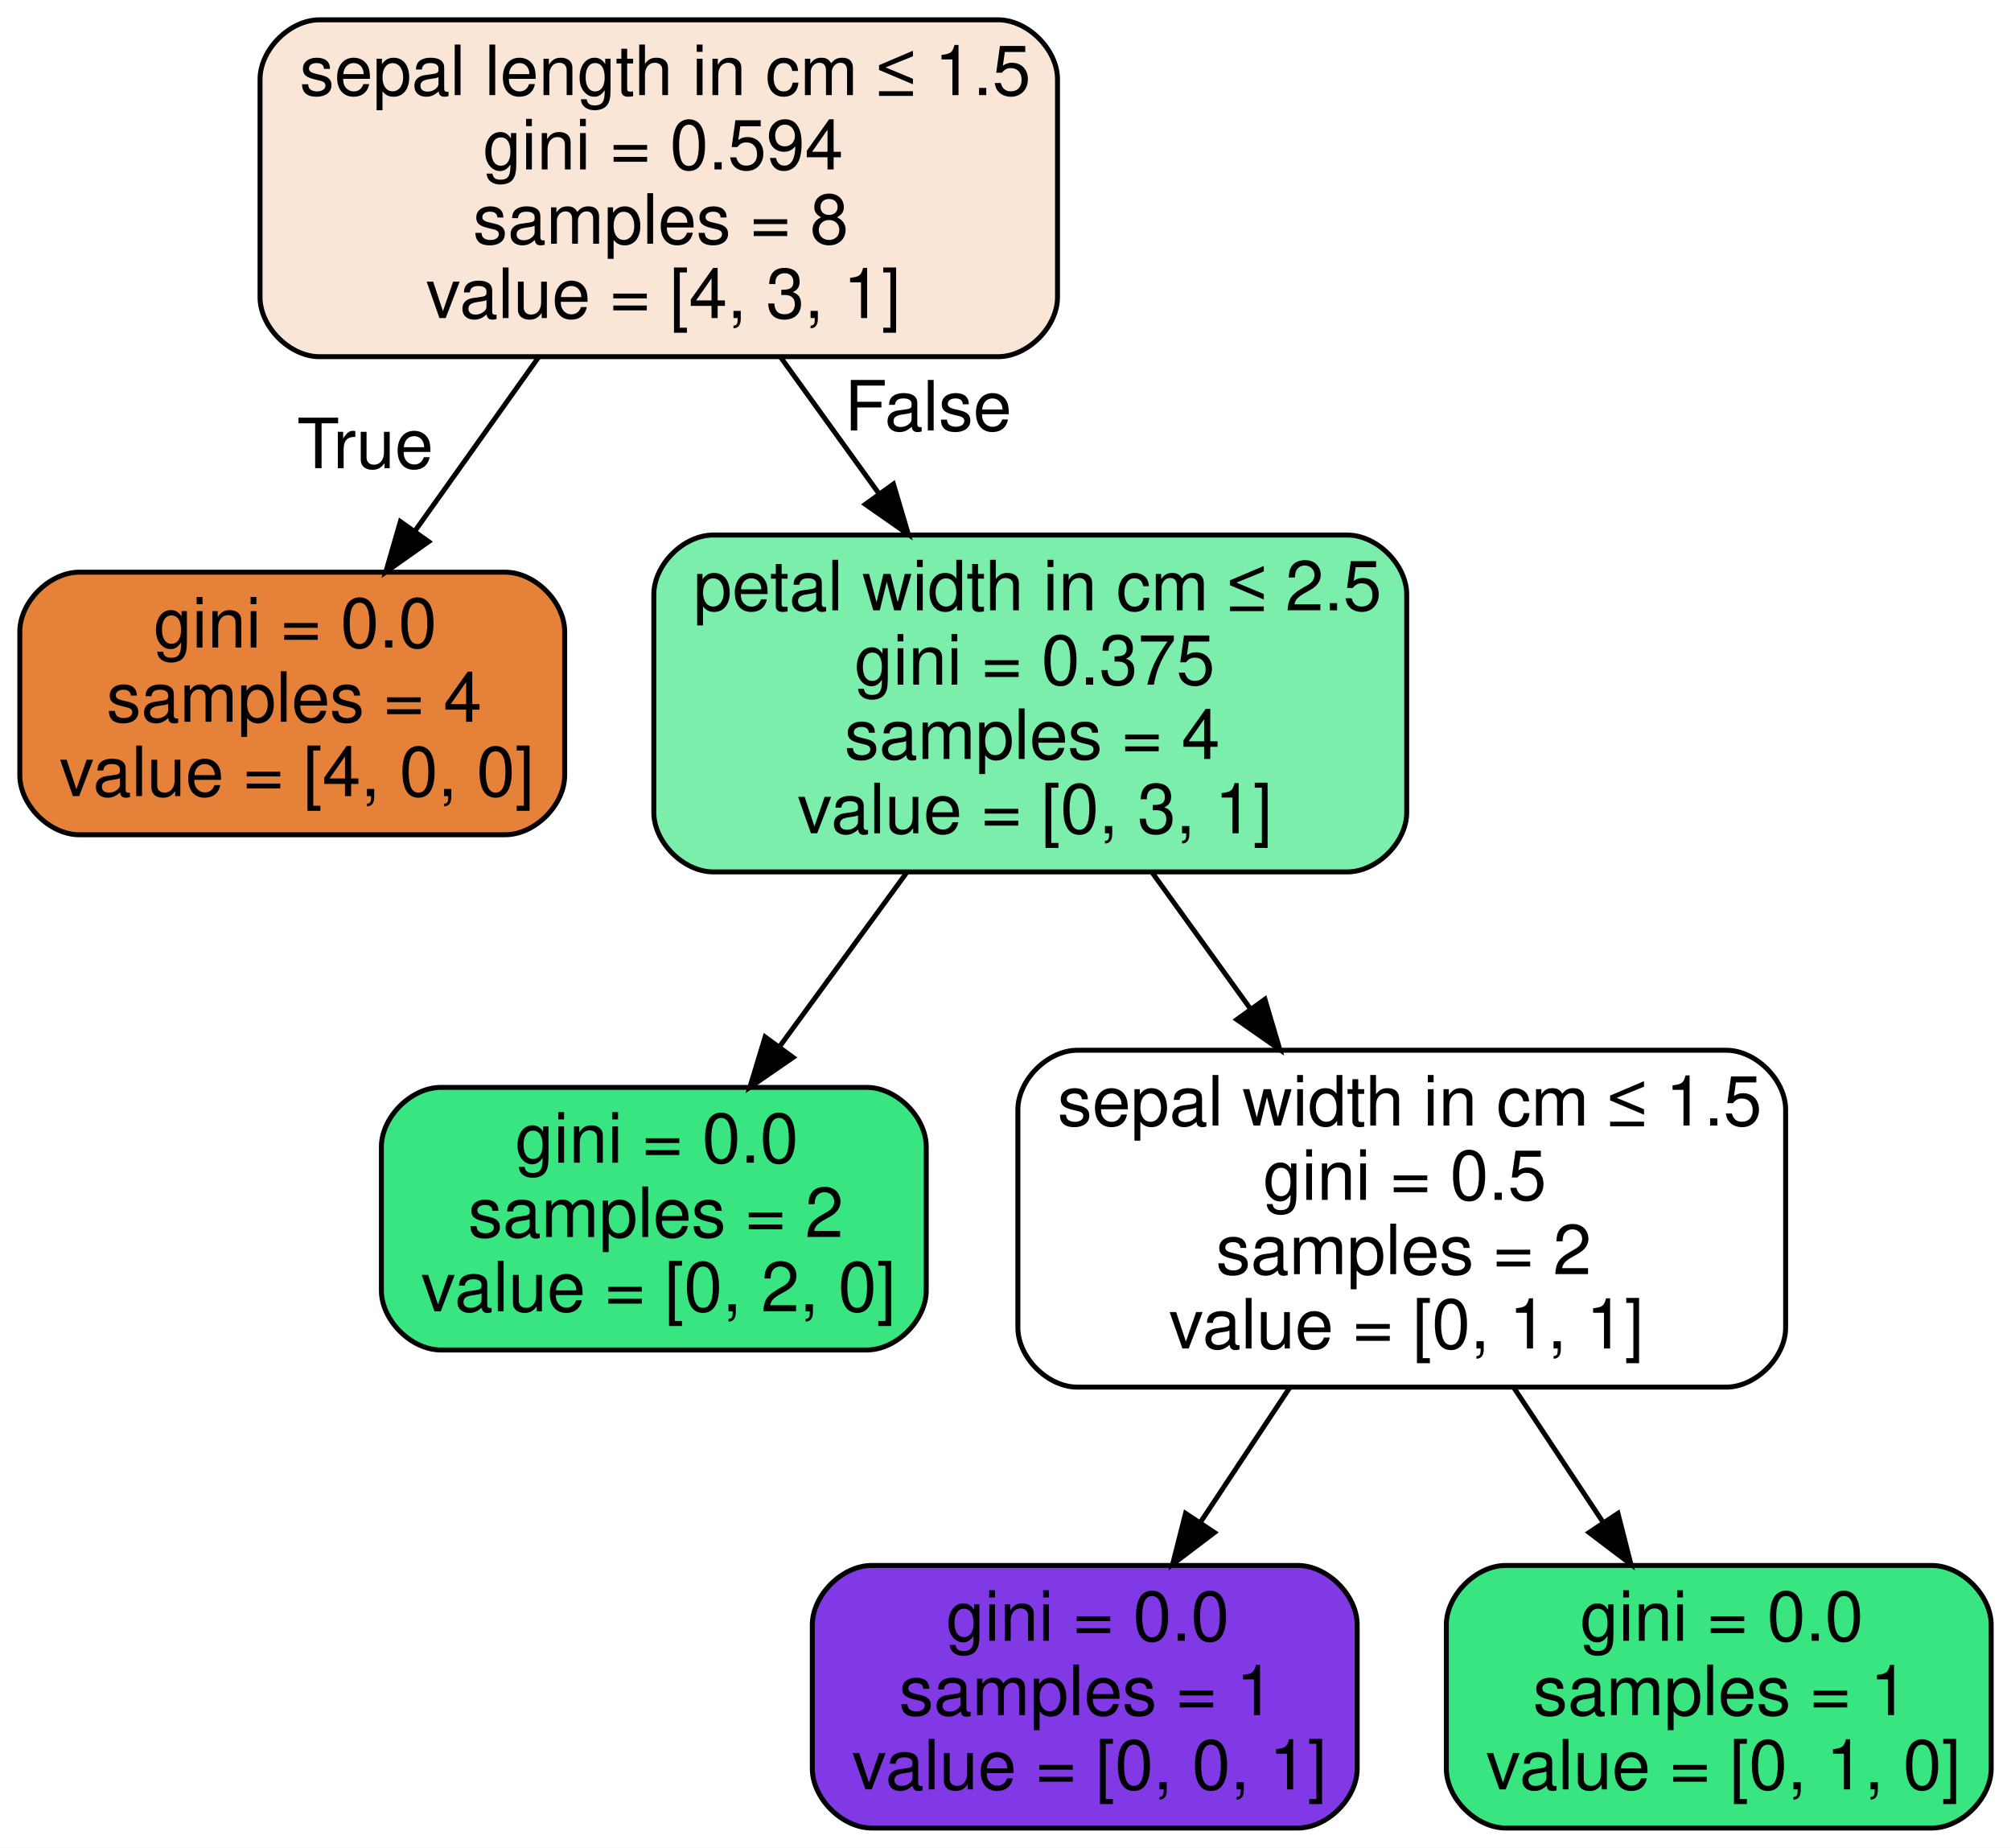
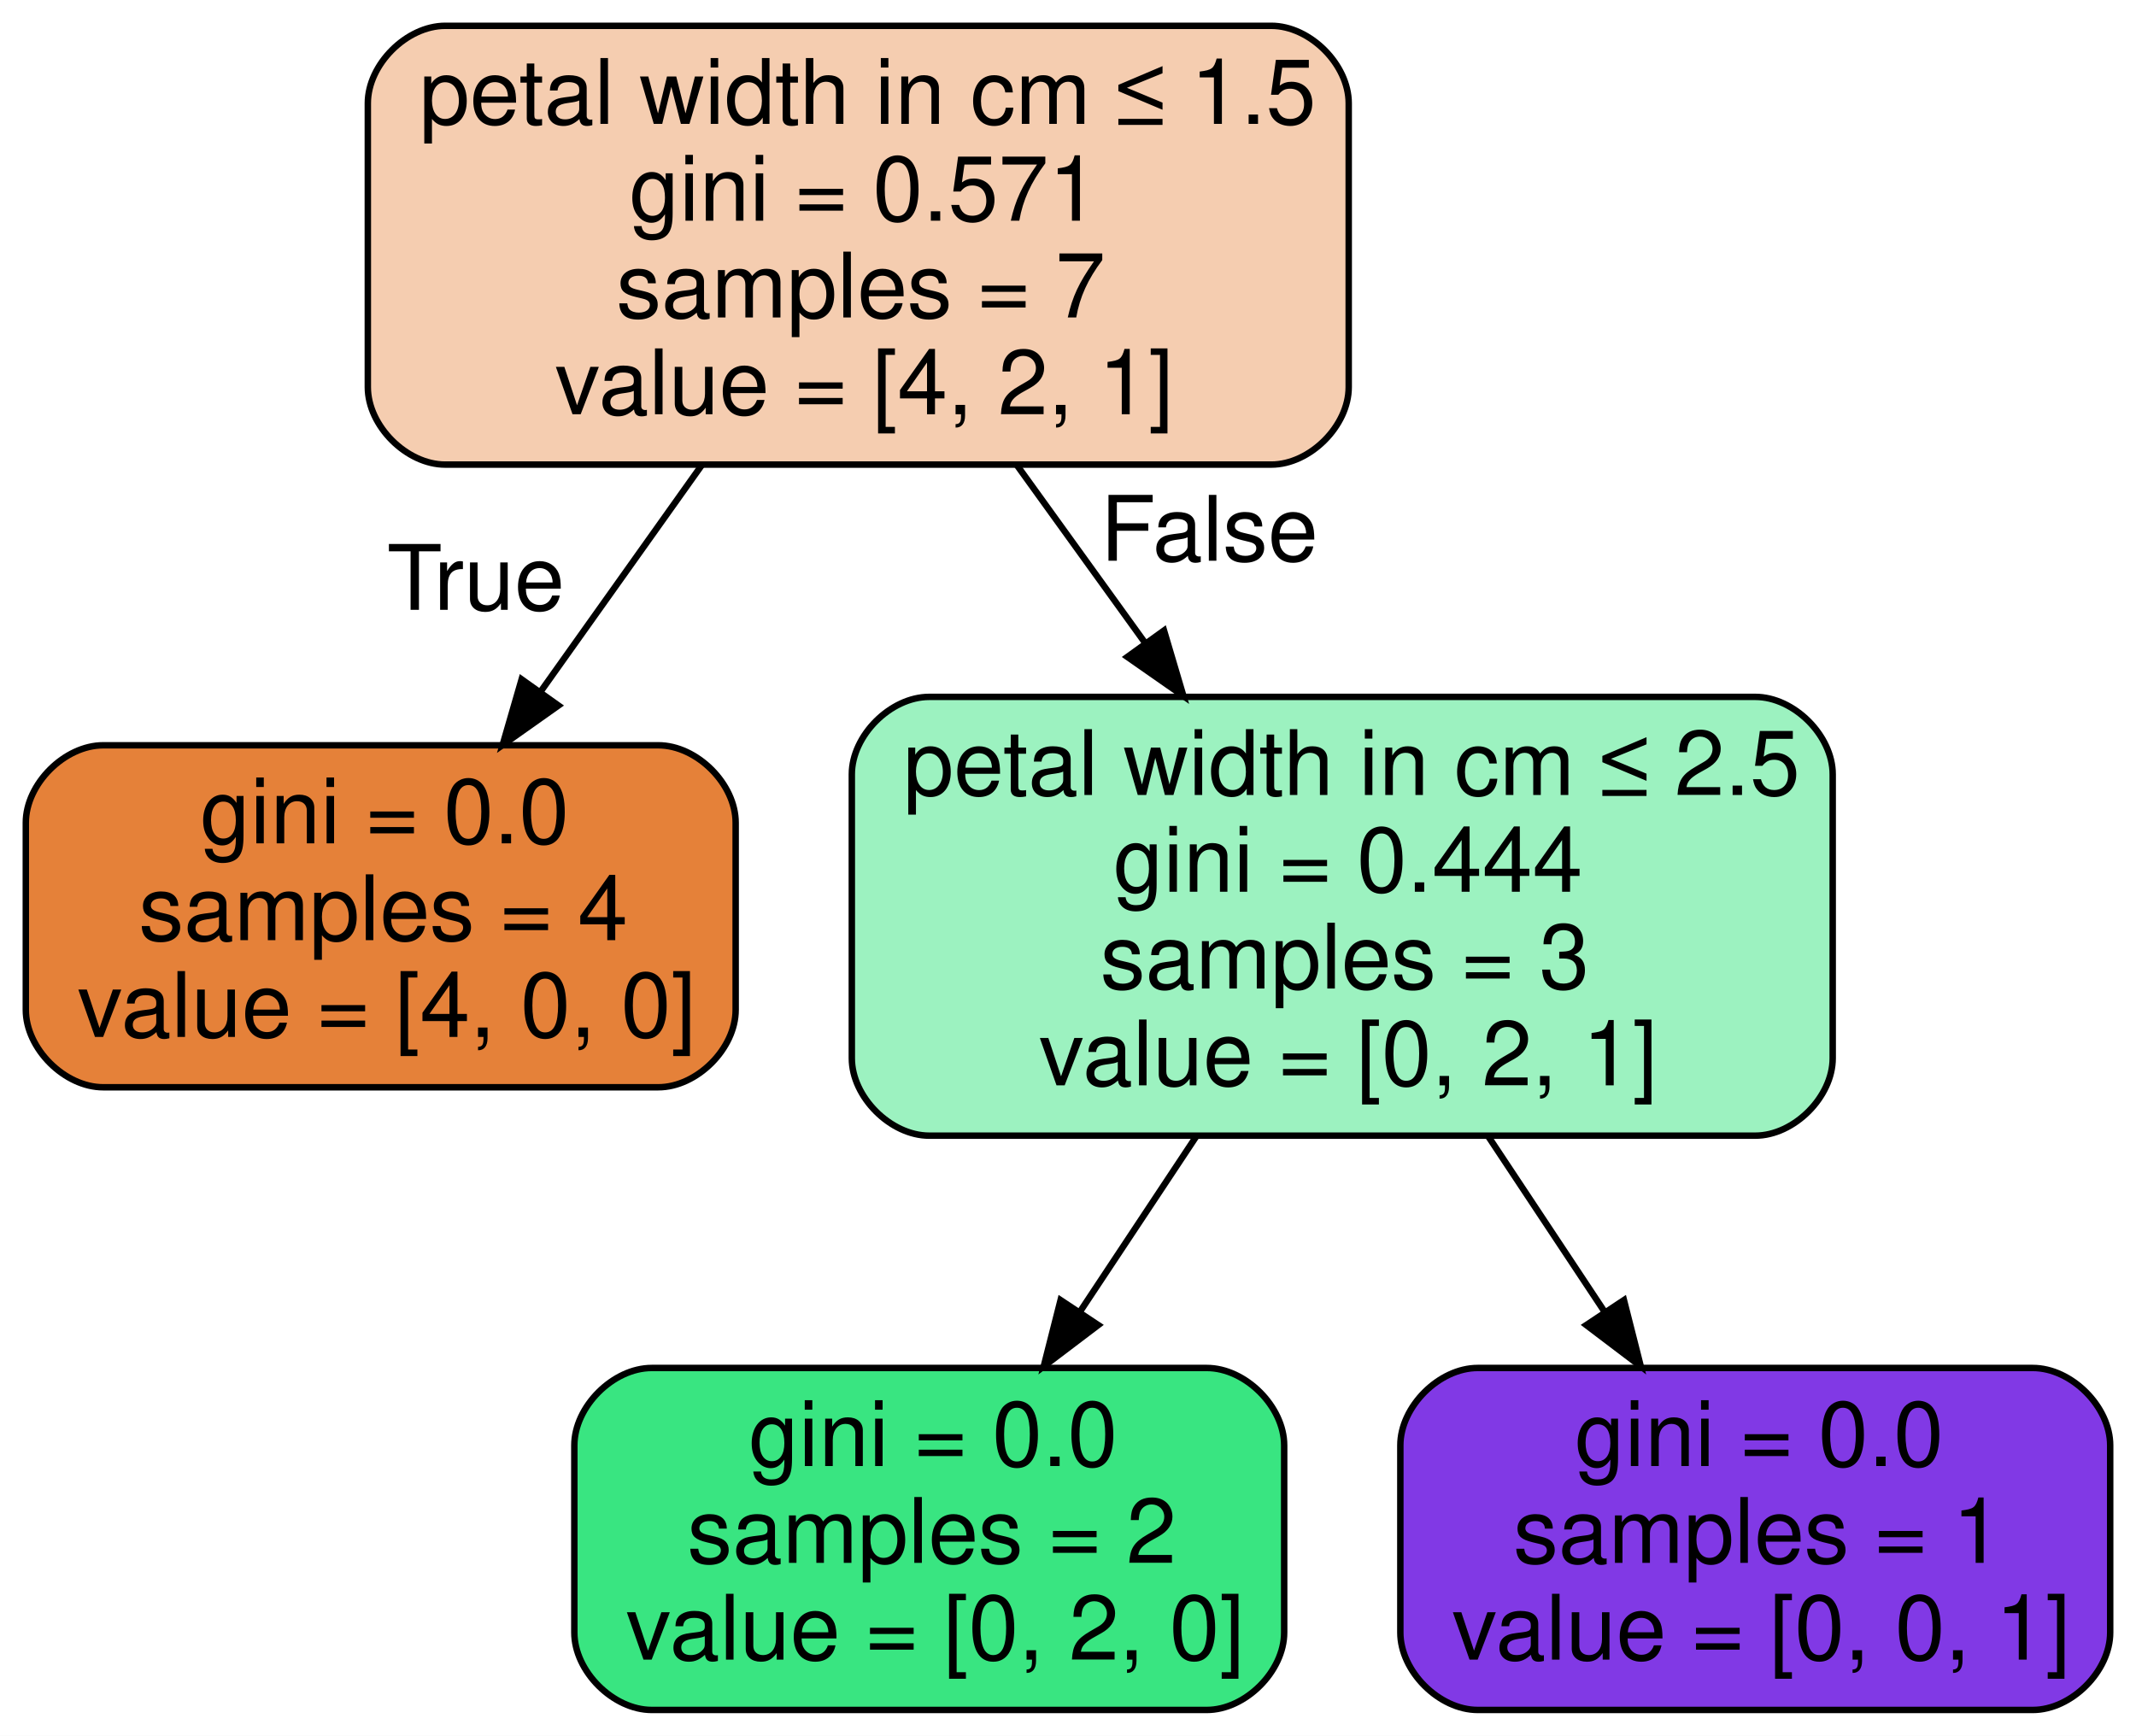
- <svg xmlns="http://www.w3.org/2000/svg" width="406pt" height="373pt" viewBox="0.00 0.00 406.00 373.00">
-   <g id="graph0" class="graph" transform="scale(1 1) rotate(0) translate(4 369)">
-     <polygon fill="#ffffff" stroke="transparent" points="-4,4 -4,-369 402,-369 402,4 -4,4" />
+ <svg xmlns="http://www.w3.org/2000/svg" width="331pt" height="269pt" viewBox="0.00 0.00 331.00 269.00">
+   <g id="graph0" class="graph" transform="scale(1 1) rotate(0) translate(4 265)">
+     <polygon fill="#ffffff" stroke="transparent" points="-4,4 -4,-265 327,-265 327,4 -4,4" />
    <g id="node1" class="node">
-       <path fill="#fae6d7" stroke="#000000" d="M197.5,-365C197.5,-365 60.5,-365 60.5,-365 54.5,-365 48.5,-359 48.5,-353 48.5,-353 48.5,-309 48.5,-309 48.5,-303 54.5,-297 60.5,-297 60.5,-297 197.5,-297 197.5,-297 203.5,-297 209.5,-303 209.5,-309 209.5,-309 209.5,-353 209.5,-353 209.5,-359 203.5,-365 197.5,-365" />
-       <text text-anchor="start" x="56.5" y="-349.8" font-family="Helvetica,sans-Serif" font-size="14.00" fill="#000000">sepal length in cm ≤ 1.5</text>
-       <text text-anchor="start" x="93.5" y="-334.8" font-family="Helvetica,sans-Serif" font-size="14.00" fill="#000000">gini = 0.594</text>
-       <text text-anchor="start" x="91.5" y="-319.8" font-family="Helvetica,sans-Serif" font-size="14.00" fill="#000000">samples = 8</text>
-       <text text-anchor="start" x="82" y="-304.8" font-family="Helvetica,sans-Serif" font-size="14.00" fill="#000000">value = [4, 3, 1]</text>
+       <path fill="#f5cdb0" stroke="#000000" d="M193,-261C193,-261 65,-261 65,-261 59,-261 53,-255 53,-249 53,-249 53,-205 53,-205 53,-199 59,-193 65,-193 65,-193 193,-193 193,-193 199,-193 205,-199 205,-205 205,-205 205,-249 205,-249 205,-255 199,-261 193,-261" />
+       <text text-anchor="start" x="61" y="-245.8" font-family="Helvetica,sans-Serif" font-size="14.00" fill="#000000">petal width in cm ≤ 1.5</text>
+       <text text-anchor="start" x="93.5" y="-230.8" font-family="Helvetica,sans-Serif" font-size="14.00" fill="#000000">gini = 0.571</text>
+       <text text-anchor="start" x="91.5" y="-215.8" font-family="Helvetica,sans-Serif" font-size="14.00" fill="#000000">samples = 7</text>
+       <text text-anchor="start" x="82" y="-200.8" font-family="Helvetica,sans-Serif" font-size="14.00" fill="#000000">value = [4, 2, 1]</text>
    </g>
    <g id="node2" class="node">
-       <path fill="#e58139" stroke="#000000" d="M98,-253.5C98,-253.5 12,-253.5 12,-253.5 6,-253.5 0,-247.5 0,-241.5 0,-241.5 0,-212.5 0,-212.5 0,-206.5 6,-200.5 12,-200.5 12,-200.5 98,-200.5 98,-200.5 104,-200.5 110,-206.5 110,-212.5 110,-212.5 110,-241.5 110,-241.5 110,-247.5 104,-253.5 98,-253.5" />
-       <text text-anchor="start" x="27" y="-238.3" font-family="Helvetica,sans-Serif" font-size="14.00" fill="#000000">gini = 0.0</text>
-       <text text-anchor="start" x="17.5" y="-223.3" font-family="Helvetica,sans-Serif" font-size="14.00" fill="#000000">samples = 4</text>
-       <text text-anchor="start" x="8" y="-208.3" font-family="Helvetica,sans-Serif" font-size="14.00" fill="#000000">value = [4, 0, 0]</text>
+       <path fill="#e58139" stroke="#000000" d="M98,-149.5C98,-149.5 12,-149.5 12,-149.5 6,-149.5 0,-143.5 0,-137.5 0,-137.5 0,-108.5 0,-108.5 0,-102.5 6,-96.5 12,-96.5 12,-96.5 98,-96.5 98,-96.5 104,-96.5 110,-102.5 110,-108.5 110,-108.5 110,-137.5 110,-137.5 110,-143.5 104,-149.5 98,-149.5" />
+       <text text-anchor="start" x="27" y="-134.3" font-family="Helvetica,sans-Serif" font-size="14.00" fill="#000000">gini = 0.0</text>
+       <text text-anchor="start" x="17.5" y="-119.3" font-family="Helvetica,sans-Serif" font-size="14.00" fill="#000000">samples = 4</text>
+       <text text-anchor="start" x="8" y="-104.3" font-family="Helvetica,sans-Serif" font-size="14.00" fill="#000000">value = [4, 0, 0]</text>
    </g>
    <g id="edge1" class="edge">
-       <path fill="none" stroke="#000000" d="M104.77,-296.947C96.775,-285.711 87.875,-273.202 79.836,-261.904" />
-       <polygon fill="#000000" stroke="#000000" points="82.535,-259.661 73.886,-253.542 76.832,-263.719 82.535,-259.661" />
-       <text text-anchor="middle" x="69.731" y="-274.495" font-family="Helvetica,sans-Serif" font-size="14.00" fill="#000000">True</text>
+       <path fill="none" stroke="#000000" d="M104.77,-192.946C96.775,-181.711 87.875,-169.202 79.836,-157.904" />
+       <polygon fill="#000000" stroke="#000000" points="82.535,-155.661 73.886,-149.542 76.832,-159.719 82.535,-155.661" />
+       <text text-anchor="middle" x="69.731" y="-170.494" font-family="Helvetica,sans-Serif" font-size="14.00" fill="#000000">True</text>
    </g>
    <g id="node3" class="node">
-       <path fill="#7beeab" stroke="#000000" d="M268,-261C268,-261 140,-261 140,-261 134,-261 128,-255 128,-249 128,-249 128,-205 128,-205 128,-199 134,-193 140,-193 140,-193 268,-193 268,-193 274,-193 280,-199 280,-205 280,-205 280,-249 280,-249 280,-255 274,-261 268,-261" />
-       <text text-anchor="start" x="136" y="-245.8" font-family="Helvetica,sans-Serif" font-size="14.00" fill="#000000">petal width in cm ≤ 2.5</text>
-       <text text-anchor="start" x="168.5" y="-230.8" font-family="Helvetica,sans-Serif" font-size="14.00" fill="#000000">gini = 0.375</text>
-       <text text-anchor="start" x="166.5" y="-215.8" font-family="Helvetica,sans-Serif" font-size="14.00" fill="#000000">samples = 4</text>
-       <text text-anchor="start" x="157" y="-200.8" font-family="Helvetica,sans-Serif" font-size="14.00" fill="#000000">value = [0, 3, 1]</text>
+       <path fill="#9cf2c0" stroke="#000000" d="M268,-157C268,-157 140,-157 140,-157 134,-157 128,-151 128,-145 128,-145 128,-101 128,-101 128,-95 134,-89 140,-89 140,-89 268,-89 268,-89 274,-89 280,-95 280,-101 280,-101 280,-145 280,-145 280,-151 274,-157 268,-157" />
+       <text text-anchor="start" x="136" y="-141.8" font-family="Helvetica,sans-Serif" font-size="14.00" fill="#000000">petal width in cm ≤ 2.5</text>
+       <text text-anchor="start" x="168.5" y="-126.8" font-family="Helvetica,sans-Serif" font-size="14.00" fill="#000000">gini = 0.444</text>
+       <text text-anchor="start" x="166.5" y="-111.8" font-family="Helvetica,sans-Serif" font-size="14.00" fill="#000000">samples = 3</text>
+       <text text-anchor="start" x="157" y="-96.8" font-family="Helvetica,sans-Serif" font-size="14.00" fill="#000000">value = [0, 2, 1]</text>
    </g>
    <g id="edge2" class="edge">
-       <path fill="none" stroke="#000000" d="M153.558,-296.947C159.903,-288.147 166.812,-278.567 173.424,-269.399" />
-       <polygon fill="#000000" stroke="#000000" points="176.377,-271.288 179.387,-261.13 170.699,-267.194 176.377,-271.288" />
-       <text text-anchor="middle" x="183.385" y="-282.108" font-family="Helvetica,sans-Serif" font-size="14.00" fill="#000000">False</text>
+       <path fill="none" stroke="#000000" d="M153.558,-192.946C159.903,-184.148 166.812,-174.567 173.424,-165.399" />
+       <polygon fill="#000000" stroke="#000000" points="176.377,-167.288 179.387,-157.13 170.699,-163.194 176.377,-167.288" />
+       <text text-anchor="middle" x="183.385" y="-178.108" font-family="Helvetica,sans-Serif" font-size="14.00" fill="#000000">False</text>
    </g>
    <g id="node4" class="node">
-       <path fill="#39e581" stroke="#000000" d="M171,-149.5C171,-149.5 85,-149.5 85,-149.5 79,-149.5 73,-143.5 73,-137.5 73,-137.5 73,-108.5 73,-108.5 73,-102.5 79,-96.5 85,-96.5 85,-96.5 171,-96.5 171,-96.5 177,-96.5 183,-102.5 183,-108.5 183,-108.5 183,-137.5 183,-137.5 183,-143.5 177,-149.5 171,-149.5" />
-       <text text-anchor="start" x="100" y="-134.3" font-family="Helvetica,sans-Serif" font-size="14.00" fill="#000000">gini = 0.0</text>
-       <text text-anchor="start" x="90.5" y="-119.3" font-family="Helvetica,sans-Serif" font-size="14.00" fill="#000000">samples = 2</text>
-       <text text-anchor="start" x="81" y="-104.3" font-family="Helvetica,sans-Serif" font-size="14.00" fill="#000000">value = [0, 2, 0]</text>
+       <path fill="#39e581" stroke="#000000" d="M183,-53C183,-53 97,-53 97,-53 91,-53 85,-47 85,-41 85,-41 85,-12 85,-12 85,-6 91,0 97,0 97,0 183,0 183,0 189,0 195,-6 195,-12 195,-12 195,-41 195,-41 195,-47 189,-53 183,-53" />
+       <text text-anchor="start" x="112" y="-37.8" font-family="Helvetica,sans-Serif" font-size="14.00" fill="#000000">gini = 0.0</text>
+       <text text-anchor="start" x="102.5" y="-22.8" font-family="Helvetica,sans-Serif" font-size="14.00" fill="#000000">samples = 2</text>
+       <text text-anchor="start" x="93" y="-7.8" font-family="Helvetica,sans-Serif" font-size="14.00" fill="#000000">value = [0, 2, 0]</text>
    </g>
    <g id="edge3" class="edge">
-       <path fill="none" stroke="#000000" d="M179.115,-192.946C170.904,-181.711 161.763,-169.202 153.507,-157.904" />
-       <polygon fill="#000000" stroke="#000000" points="156.122,-155.551 147.396,-149.542 150.47,-159.681 156.122,-155.551" />
+       <path fill="none" stroke="#000000" d="M181.436,-88.978C175.606,-80.187 169.317,-70.704 163.443,-61.848" />
+       <polygon fill="#000000" stroke="#000000" points="166.184,-59.648 157.74,-53.248 160.35,-63.517 166.184,-59.648" />
    </g>
    <g id="node5" class="node">
-       <path fill="#ffffff" stroke="#000000" d="M344.5,-157C344.5,-157 213.5,-157 213.5,-157 207.5,-157 201.5,-151 201.5,-145 201.5,-145 201.5,-101 201.5,-101 201.5,-95 207.5,-89 213.5,-89 213.5,-89 344.5,-89 344.5,-89 350.5,-89 356.5,-95 356.5,-101 356.5,-101 356.5,-145 356.5,-145 356.5,-151 350.5,-157 344.5,-157" />
-       <text text-anchor="start" x="209.5" y="-141.8" font-family="Helvetica,sans-Serif" font-size="14.00" fill="#000000">sepal width in cm ≤ 1.5</text>
-       <text text-anchor="start" x="251" y="-126.8" font-family="Helvetica,sans-Serif" font-size="14.00" fill="#000000">gini = 0.5</text>
-       <text text-anchor="start" x="241.5" y="-111.8" font-family="Helvetica,sans-Serif" font-size="14.00" fill="#000000">samples = 2</text>
-       <text text-anchor="start" x="232" y="-96.8" font-family="Helvetica,sans-Serif" font-size="14.00" fill="#000000">value = [0, 1, 1]</text>
+       <path fill="#8139e5" stroke="#000000" d="M311,-53C311,-53 225,-53 225,-53 219,-53 213,-47 213,-41 213,-41 213,-12 213,-12 213,-6 219,0 225,0 225,0 311,0 311,0 317,0 323,-6 323,-12 323,-12 323,-41 323,-41 323,-47 317,-53 311,-53" />
+       <text text-anchor="start" x="240" y="-37.8" font-family="Helvetica,sans-Serif" font-size="14.00" fill="#000000">gini = 0.0</text>
+       <text text-anchor="start" x="230.5" y="-22.8" font-family="Helvetica,sans-Serif" font-size="14.00" fill="#000000">samples = 1</text>
+       <text text-anchor="start" x="221" y="-7.8" font-family="Helvetica,sans-Serif" font-size="14.00" fill="#000000">value = [0, 0, 1]</text>
    </g>
    <g id="edge4" class="edge">
-       <path fill="none" stroke="#000000" d="M228.558,-192.946C234.903,-184.148 241.812,-174.567 248.424,-165.399" />
-       <polygon fill="#000000" stroke="#000000" points="251.377,-167.288 254.387,-157.13 245.699,-163.194 251.377,-167.288" />
-     </g>
-     <g id="node6" class="node">
-       <path fill="#8139e5" stroke="#000000" d="M258,-53C258,-53 172,-53 172,-53 166,-53 160,-47 160,-41 160,-41 160,-12 160,-12 160,-6 166,0 172,0 172,0 258,0 258,0 264,0 270,-6 270,-12 270,-12 270,-41 270,-41 270,-47 264,-53 258,-53" />
-       <text text-anchor="start" x="187" y="-37.8" font-family="Helvetica,sans-Serif" font-size="14.00" fill="#000000">gini = 0.0</text>
-       <text text-anchor="start" x="177.5" y="-22.8" font-family="Helvetica,sans-Serif" font-size="14.00" fill="#000000">samples = 1</text>
-       <text text-anchor="start" x="168" y="-7.8" font-family="Helvetica,sans-Serif" font-size="14.00" fill="#000000">value = [0, 0, 1]</text>
-     </g>
-     <g id="edge5" class="edge">
-       <path fill="none" stroke="#000000" d="M256.436,-88.978C250.606,-80.187 244.317,-70.704 238.443,-61.848" />
-       <polygon fill="#000000" stroke="#000000" points="241.184,-59.648 232.74,-53.248 235.35,-63.517 241.184,-59.648" />
-     </g>
-     <g id="node7" class="node">
-       <path fill="#39e581" stroke="#000000" d="M386,-53C386,-53 300,-53 300,-53 294,-53 288,-47 288,-41 288,-41 288,-12 288,-12 288,-6 294,0 300,0 300,0 386,0 386,0 392,0 398,-6 398,-12 398,-12 398,-41 398,-41 398,-47 392,-53 386,-53" />
-       <text text-anchor="start" x="315" y="-37.8" font-family="Helvetica,sans-Serif" font-size="14.00" fill="#000000">gini = 0.0</text>
-       <text text-anchor="start" x="305.5" y="-22.8" font-family="Helvetica,sans-Serif" font-size="14.00" fill="#000000">samples = 1</text>
-       <text text-anchor="start" x="296" y="-7.8" font-family="Helvetica,sans-Serif" font-size="14.00" fill="#000000">value = [0, 1, 0]</text>
-     </g>
-     <g id="edge6" class="edge">
-       <path fill="none" stroke="#000000" d="M301.564,-88.978C307.394,-80.187 313.683,-70.704 319.557,-61.848" />
-       <polygon fill="#000000" stroke="#000000" points="322.65,-63.517 325.26,-53.248 316.816,-59.648 322.65,-63.517" />
+       <path fill="none" stroke="#000000" d="M226.564,-88.978C232.394,-80.187 238.683,-70.704 244.557,-61.848" />
+       <polygon fill="#000000" stroke="#000000" points="247.65,-63.517 250.26,-53.248 241.816,-59.648 247.65,-63.517" />
    </g>
  </g>
</svg>
